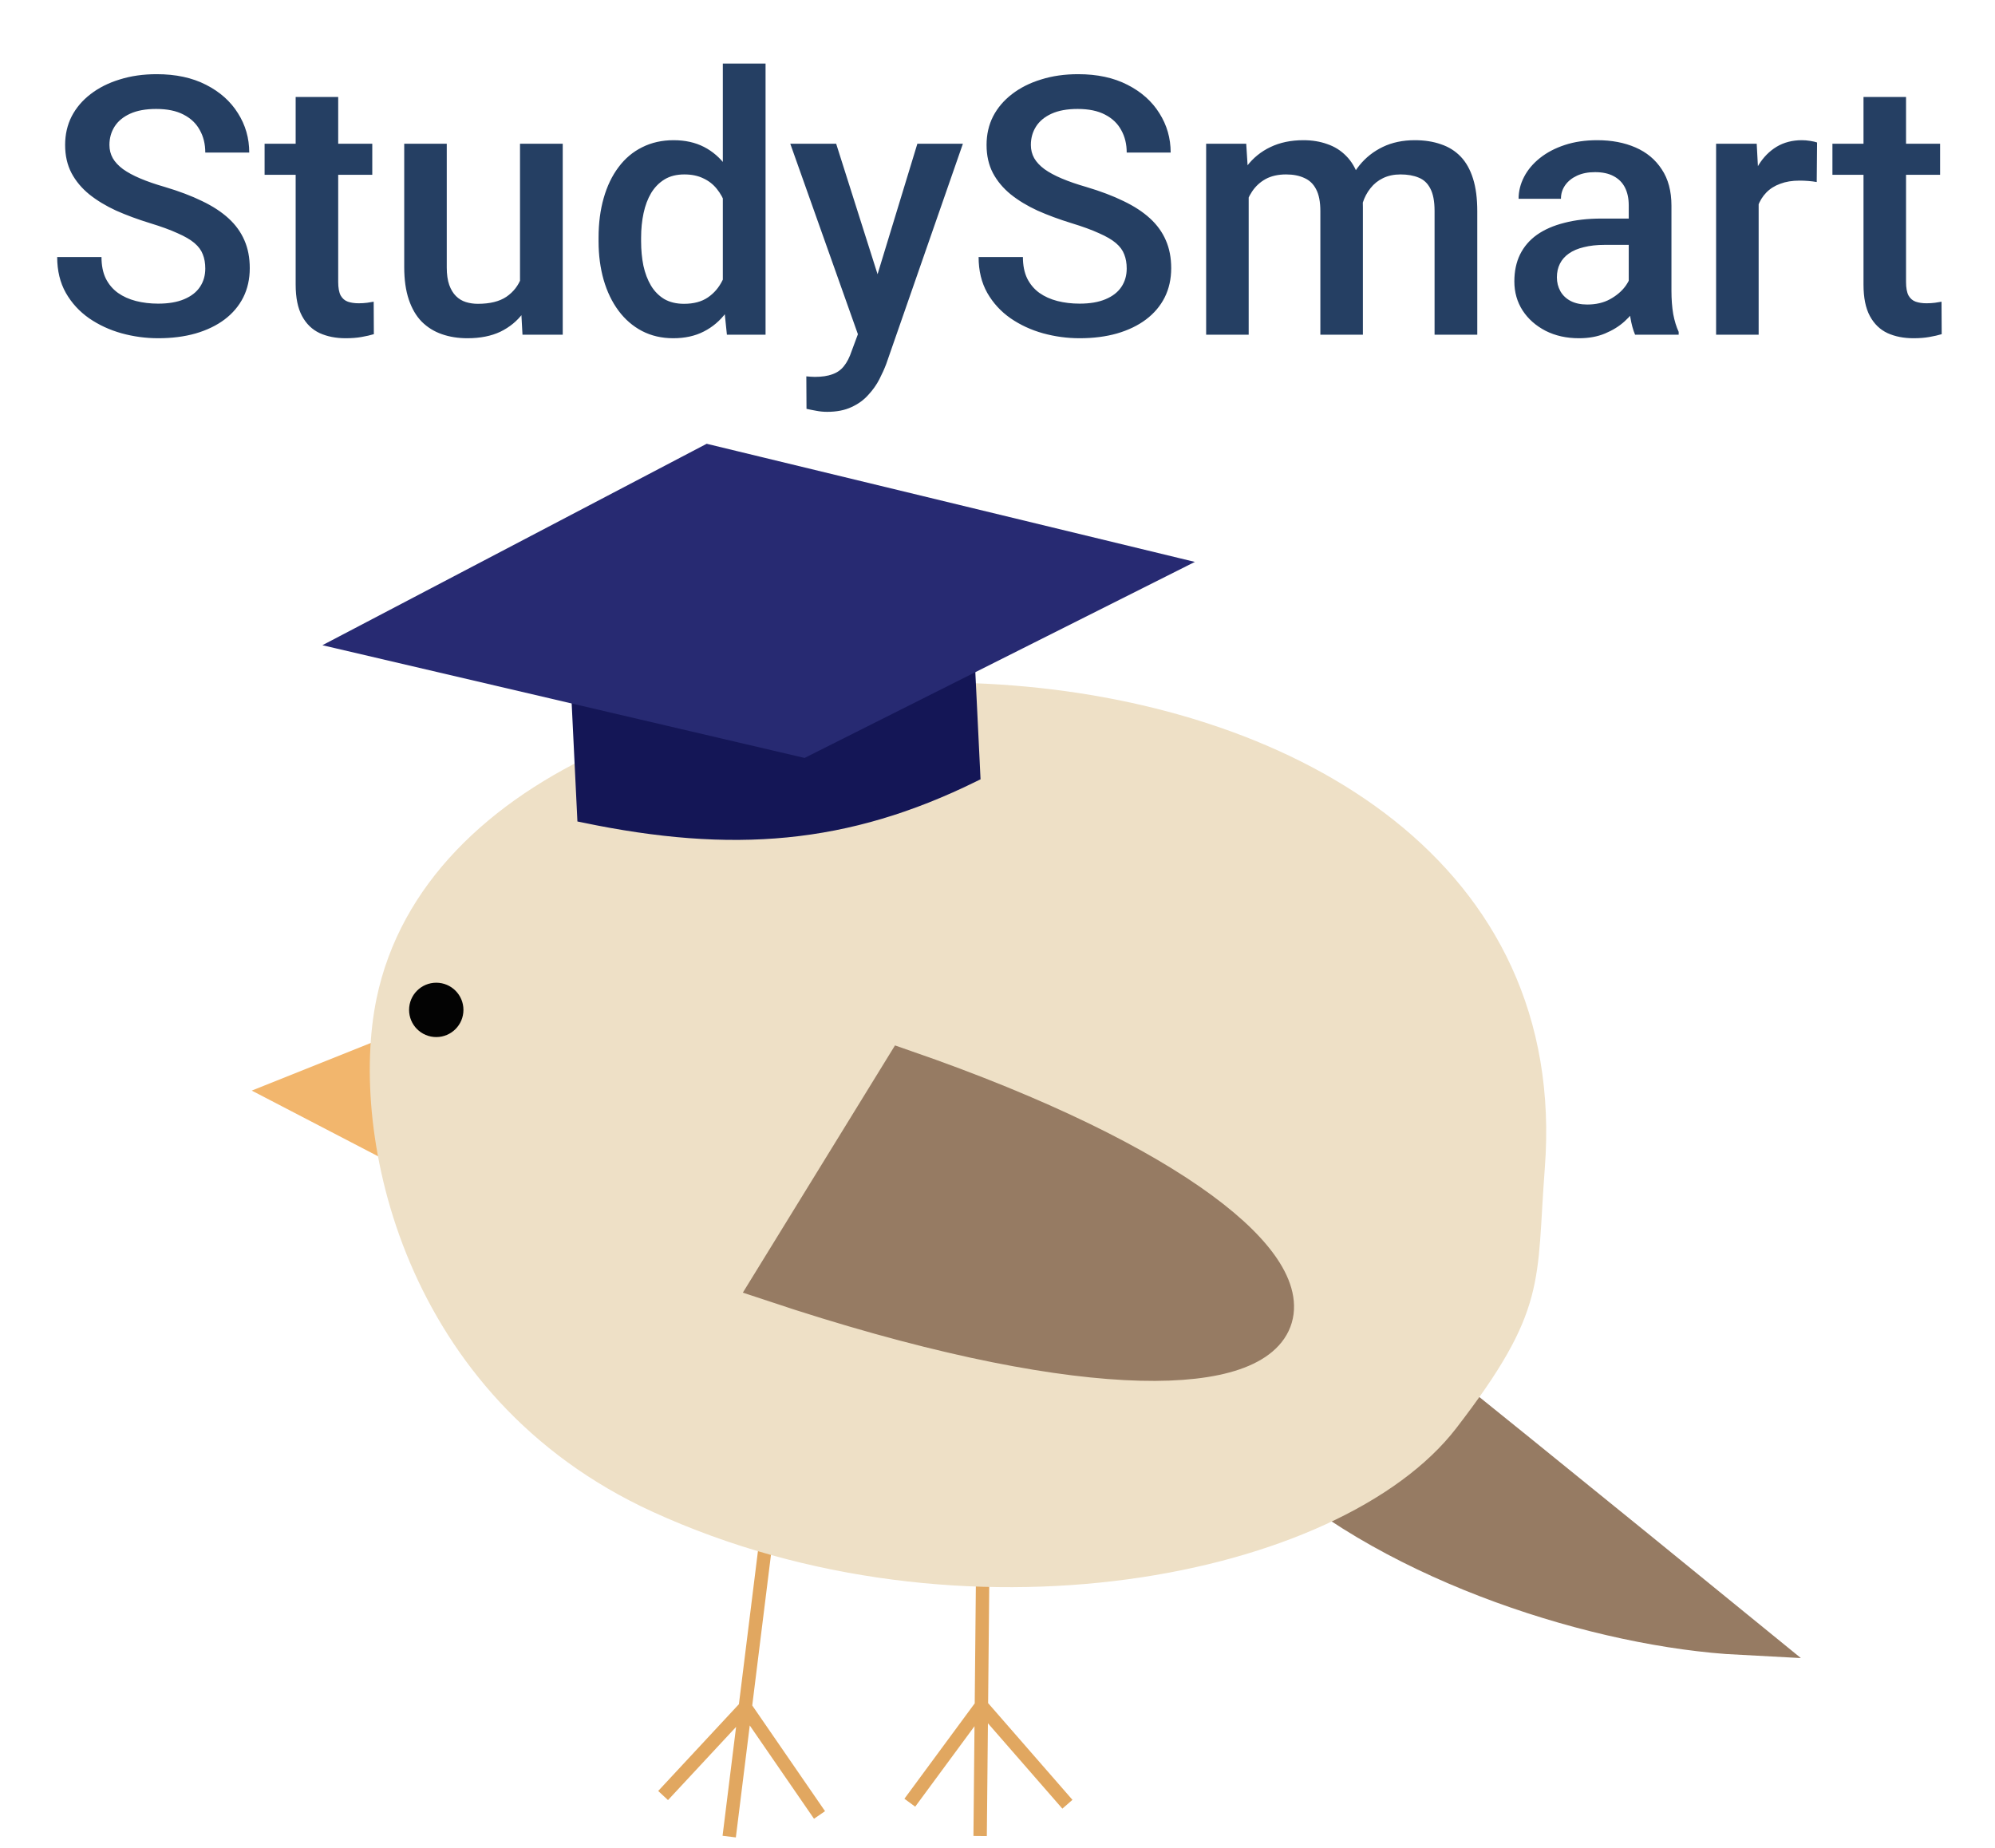
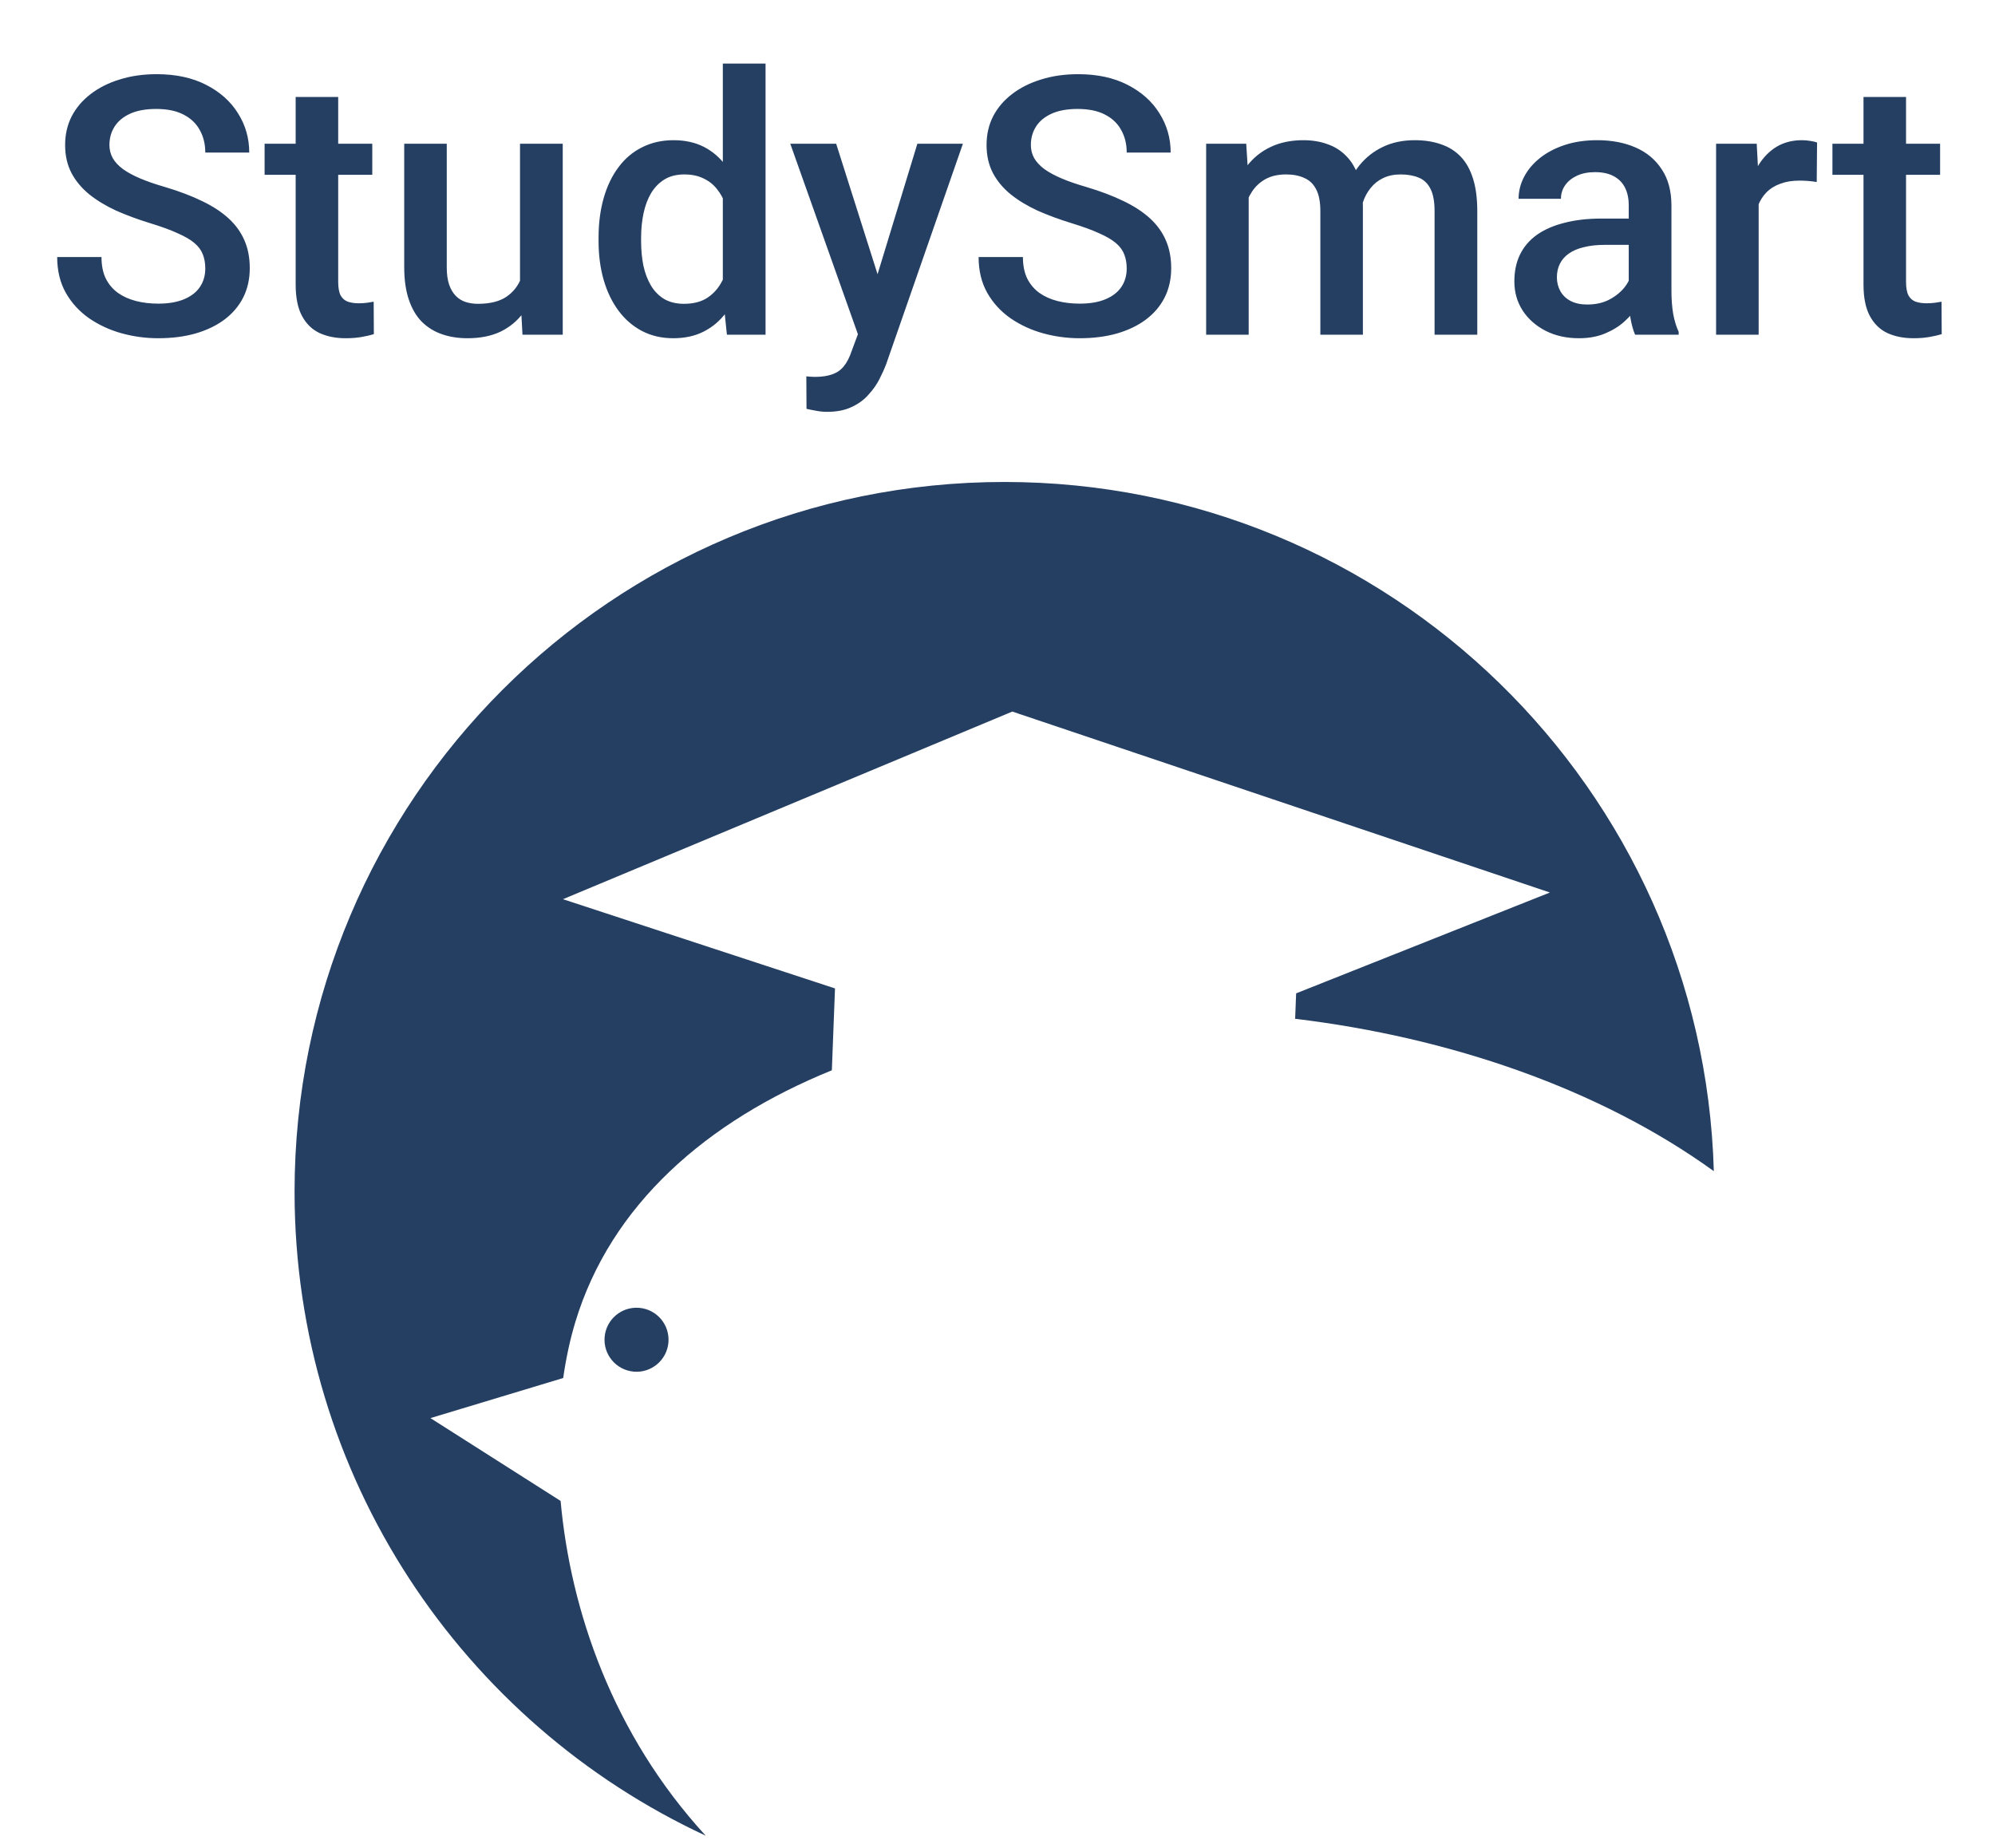
<svg xmlns="http://www.w3.org/2000/svg" width="149" height="138" viewBox="0 0 149 138" fill="none">
  <path d="M15.332 20.056C15.332 19.661 15.271 19.309 15.148 19.002C15.033 18.694 14.827 18.413 14.528 18.158C14.229 17.903 13.807 17.657 13.262 17.419C12.726 17.173 12.04 16.923 11.206 16.668C10.291 16.387 9.448 16.075 8.674 15.732C7.91 15.38 7.242 14.976 6.67 14.519C6.099 14.053 5.655 13.521 5.339 12.924C5.022 12.317 4.864 11.619 4.864 10.828C4.864 10.045 5.027 9.334 5.352 8.692C5.686 8.05 6.156 7.497 6.763 7.031C7.378 6.556 8.103 6.191 8.938 5.937C9.773 5.673 10.696 5.541 11.707 5.541C13.13 5.541 14.356 5.805 15.385 6.332C16.422 6.859 17.217 7.567 17.771 8.455C18.334 9.342 18.615 10.322 18.615 11.395H15.332C15.332 10.762 15.196 10.204 14.923 9.72C14.66 9.228 14.255 8.841 13.71 8.56C13.174 8.279 12.493 8.138 11.667 8.138C10.885 8.138 10.234 8.257 9.716 8.494C9.197 8.731 8.811 9.052 8.556 9.457C8.301 9.861 8.173 10.318 8.173 10.828C8.173 11.188 8.257 11.518 8.424 11.816C8.591 12.106 8.846 12.379 9.188 12.634C9.531 12.88 9.962 13.113 10.48 13.332C10.999 13.552 11.61 13.763 12.313 13.965C13.377 14.282 14.304 14.633 15.095 15.02C15.886 15.398 16.545 15.829 17.072 16.312C17.6 16.795 17.995 17.345 18.259 17.96C18.523 18.566 18.654 19.256 18.654 20.03C18.654 20.838 18.492 21.568 18.166 22.218C17.841 22.86 17.375 23.409 16.769 23.866C16.171 24.314 15.451 24.662 14.607 24.908C13.772 25.145 12.84 25.264 11.812 25.264C10.889 25.264 9.979 25.141 9.083 24.895C8.195 24.648 7.387 24.275 6.657 23.774C5.928 23.264 5.348 22.631 4.917 21.875C4.486 21.111 4.271 20.219 4.271 19.199H7.58C7.58 19.823 7.686 20.355 7.896 20.794C8.116 21.234 8.419 21.594 8.806 21.875C9.193 22.148 9.641 22.35 10.151 22.482C10.669 22.614 11.223 22.68 11.812 22.68C12.585 22.68 13.231 22.57 13.75 22.35C14.277 22.13 14.673 21.823 14.937 21.427C15.2 21.032 15.332 20.575 15.332 20.056ZM27.804 10.735V13.056H19.762V10.735H27.804ZM22.082 7.242H25.259V21.058C25.259 21.498 25.321 21.836 25.444 22.073C25.576 22.302 25.756 22.456 25.984 22.535C26.213 22.614 26.481 22.653 26.789 22.653C27.008 22.653 27.219 22.64 27.421 22.614C27.623 22.587 27.786 22.561 27.909 22.535L27.922 24.96C27.659 25.04 27.351 25.11 27 25.171C26.657 25.233 26.261 25.264 25.813 25.264C25.084 25.264 24.438 25.136 23.875 24.881C23.312 24.618 22.873 24.191 22.557 23.602C22.24 23.014 22.082 22.231 22.082 21.256V7.242ZM38.838 21.638V10.735H42.029V25H39.023L38.838 21.638ZM39.287 18.672L40.355 18.645C40.355 19.604 40.249 20.487 40.038 21.295C39.827 22.095 39.502 22.794 39.062 23.392C38.623 23.98 38.06 24.442 37.375 24.776C36.69 25.101 35.868 25.264 34.91 25.264C34.215 25.264 33.578 25.163 32.998 24.96C32.418 24.758 31.917 24.446 31.495 24.024C31.082 23.602 30.761 23.053 30.533 22.377C30.304 21.7 30.19 20.891 30.19 19.951V10.735H33.367V19.977C33.367 20.496 33.429 20.931 33.552 21.282C33.675 21.625 33.842 21.902 34.053 22.113C34.264 22.324 34.51 22.473 34.791 22.561C35.072 22.649 35.371 22.693 35.688 22.693C36.593 22.693 37.305 22.517 37.823 22.166C38.351 21.805 38.724 21.322 38.944 20.715C39.172 20.109 39.287 19.428 39.287 18.672ZM53.986 22.047V4.75H57.177V25H54.29L53.986 22.047ZM44.705 18.026V17.749C44.705 16.668 44.833 15.684 45.087 14.796C45.342 13.899 45.711 13.13 46.195 12.489C46.678 11.838 47.267 11.342 47.961 10.999C48.656 10.648 49.438 10.472 50.308 10.472C51.169 10.472 51.925 10.639 52.576 10.973C53.226 11.307 53.78 11.786 54.237 12.41C54.694 13.025 55.059 13.763 55.331 14.624C55.603 15.477 55.797 16.426 55.911 17.472V18.355C55.797 19.375 55.603 20.307 55.331 21.15C55.059 21.994 54.694 22.724 54.237 23.339C53.78 23.954 53.222 24.429 52.562 24.763C51.912 25.097 51.152 25.264 50.282 25.264C49.42 25.264 48.643 25.084 47.948 24.723C47.263 24.363 46.678 23.857 46.195 23.207C45.711 22.557 45.342 21.792 45.087 20.913C44.833 20.025 44.705 19.063 44.705 18.026ZM47.882 17.749V18.026C47.882 18.676 47.94 19.283 48.054 19.845C48.177 20.408 48.366 20.904 48.621 21.335C48.876 21.757 49.205 22.091 49.609 22.337C50.023 22.574 50.515 22.693 51.086 22.693C51.807 22.693 52.4 22.535 52.866 22.218C53.331 21.902 53.696 21.476 53.96 20.939C54.232 20.395 54.417 19.788 54.514 19.12V16.734C54.461 16.215 54.351 15.732 54.184 15.284C54.026 14.835 53.81 14.444 53.538 14.11C53.266 13.768 52.927 13.504 52.523 13.319C52.127 13.126 51.657 13.029 51.112 13.029C50.532 13.029 50.04 13.152 49.636 13.398C49.231 13.645 48.898 13.983 48.634 14.414C48.379 14.844 48.19 15.345 48.067 15.916C47.944 16.488 47.882 17.099 47.882 17.749ZM64.639 23.444L68.515 10.735H71.916L66.194 27.175C66.062 27.527 65.891 27.909 65.68 28.322C65.469 28.735 65.192 29.127 64.85 29.496C64.516 29.873 64.098 30.177 63.597 30.405C63.096 30.643 62.49 30.761 61.778 30.761C61.497 30.761 61.224 30.735 60.96 30.682C60.706 30.638 60.464 30.59 60.235 30.537L60.222 28.111C60.31 28.12 60.416 28.129 60.539 28.138C60.67 28.146 60.776 28.151 60.855 28.151C61.382 28.151 61.822 28.085 62.173 27.953C62.525 27.83 62.81 27.628 63.03 27.347C63.259 27.065 63.452 26.688 63.61 26.213L64.639 23.444ZM62.45 10.735L65.838 21.414L66.405 24.763L64.204 25.33L59.023 10.735H62.45ZM84.15 20.056C84.15 19.661 84.089 19.309 83.966 19.002C83.852 18.694 83.645 18.413 83.346 18.158C83.047 17.903 82.626 17.657 82.081 17.419C81.544 17.173 80.859 16.923 80.024 16.668C79.11 16.387 78.266 16.075 77.493 15.732C76.728 15.38 76.06 14.976 75.489 14.519C74.918 14.053 74.474 13.521 74.157 12.924C73.841 12.317 73.683 11.619 73.683 10.828C73.683 10.045 73.845 9.334 74.17 8.692C74.504 8.05 74.975 7.497 75.581 7.031C76.196 6.556 76.921 6.191 77.756 5.937C78.591 5.673 79.514 5.541 80.525 5.541C81.949 5.541 83.175 5.805 84.203 6.332C85.24 6.859 86.036 7.567 86.589 8.455C87.152 9.342 87.433 10.322 87.433 11.395H84.15C84.15 10.762 84.014 10.204 83.742 9.72C83.478 9.228 83.074 8.841 82.529 8.56C81.993 8.279 81.311 8.138 80.485 8.138C79.703 8.138 79.053 8.257 78.534 8.494C78.016 8.731 77.629 9.052 77.374 9.457C77.119 9.861 76.992 10.318 76.992 10.828C76.992 11.188 77.075 11.518 77.242 11.816C77.409 12.106 77.664 12.379 78.007 12.634C78.35 12.88 78.78 13.113 79.299 13.332C79.817 13.552 80.428 13.763 81.131 13.965C82.195 14.282 83.122 14.633 83.913 15.02C84.704 15.398 85.363 15.829 85.891 16.312C86.418 16.795 86.814 17.345 87.077 17.96C87.341 18.566 87.473 19.256 87.473 20.03C87.473 20.838 87.31 21.568 86.985 22.218C86.66 22.86 86.194 23.409 85.587 23.866C84.99 24.314 84.269 24.662 83.425 24.908C82.59 25.145 81.659 25.264 80.63 25.264C79.707 25.264 78.798 25.141 77.901 24.895C77.014 24.648 76.205 24.275 75.476 23.774C74.746 23.264 74.166 22.631 73.735 21.875C73.305 21.111 73.089 20.219 73.089 19.199H76.398C76.398 19.823 76.504 20.355 76.715 20.794C76.935 21.234 77.238 21.594 77.624 21.875C78.011 22.148 78.46 22.35 78.969 22.482C79.488 22.614 80.041 22.68 80.63 22.68C81.404 22.68 82.05 22.57 82.568 22.35C83.096 22.13 83.491 21.823 83.755 21.427C84.019 21.032 84.15 20.575 84.15 20.056ZM93.26 13.636V25H90.083V10.735H93.076L93.26 13.636ZM92.746 17.34L91.665 17.327C91.665 16.343 91.788 15.433 92.034 14.598C92.28 13.763 92.641 13.038 93.115 12.423C93.59 11.799 94.179 11.32 94.882 10.986C95.594 10.643 96.415 10.472 97.347 10.472C97.998 10.472 98.591 10.568 99.127 10.762C99.672 10.946 100.142 11.241 100.538 11.645C100.942 12.049 101.25 12.568 101.46 13.201C101.68 13.834 101.79 14.598 101.79 15.495V25H98.613V15.771C98.613 15.077 98.507 14.532 98.296 14.137C98.094 13.741 97.8 13.46 97.413 13.293C97.035 13.117 96.582 13.029 96.055 13.029C95.457 13.029 94.948 13.144 94.526 13.372C94.113 13.601 93.774 13.913 93.511 14.308C93.247 14.704 93.054 15.161 92.931 15.679C92.808 16.198 92.746 16.752 92.746 17.34ZM101.592 16.497L100.103 16.826C100.103 15.965 100.221 15.152 100.458 14.387C100.705 13.614 101.061 12.937 101.526 12.357C102.001 11.768 102.585 11.307 103.28 10.973C103.974 10.639 104.77 10.472 105.666 10.472C106.396 10.472 107.046 10.573 107.617 10.775C108.197 10.968 108.689 11.276 109.094 11.698C109.498 12.12 109.806 12.669 110.017 13.346C110.228 14.014 110.333 14.822 110.333 15.771V25H107.143V15.758C107.143 15.038 107.037 14.479 106.826 14.084C106.624 13.688 106.334 13.416 105.956 13.267C105.578 13.108 105.125 13.029 104.598 13.029C104.106 13.029 103.671 13.122 103.293 13.306C102.924 13.482 102.612 13.732 102.357 14.058C102.102 14.374 101.909 14.739 101.777 15.152C101.654 15.565 101.592 16.013 101.592 16.497ZM121.645 22.139V15.336C121.645 14.827 121.552 14.387 121.368 14.018C121.183 13.649 120.902 13.363 120.524 13.161C120.155 12.959 119.689 12.858 119.126 12.858C118.608 12.858 118.16 12.946 117.782 13.122C117.404 13.297 117.109 13.535 116.898 13.834C116.688 14.132 116.582 14.471 116.582 14.849H113.418C113.418 14.286 113.554 13.741 113.827 13.214C114.099 12.687 114.495 12.216 115.013 11.803C115.532 11.39 116.151 11.065 116.872 10.828C117.593 10.59 118.401 10.472 119.298 10.472C120.37 10.472 121.319 10.652 122.146 11.012C122.98 11.373 123.635 11.918 124.11 12.647C124.593 13.368 124.835 14.273 124.835 15.363V21.704C124.835 22.355 124.879 22.939 124.967 23.457C125.063 23.967 125.2 24.411 125.375 24.789V25H122.119C121.97 24.657 121.851 24.222 121.763 23.695C121.684 23.159 121.645 22.64 121.645 22.139ZM122.106 16.325L122.132 18.29H119.852C119.263 18.29 118.744 18.347 118.296 18.461C117.848 18.566 117.474 18.725 117.175 18.936C116.876 19.146 116.652 19.401 116.503 19.7C116.354 19.999 116.279 20.337 116.279 20.715C116.279 21.093 116.367 21.44 116.542 21.757C116.718 22.064 116.973 22.306 117.307 22.482C117.65 22.658 118.063 22.746 118.546 22.746C119.197 22.746 119.764 22.614 120.247 22.35C120.739 22.078 121.126 21.748 121.407 21.361C121.688 20.966 121.838 20.592 121.855 20.241L122.884 21.651C122.778 22.012 122.598 22.398 122.343 22.811C122.088 23.225 121.754 23.62 121.341 23.998C120.937 24.367 120.449 24.67 119.878 24.908C119.315 25.145 118.665 25.264 117.927 25.264C116.995 25.264 116.165 25.079 115.435 24.71C114.706 24.332 114.134 23.827 113.721 23.194C113.308 22.552 113.102 21.827 113.102 21.019C113.102 20.263 113.242 19.595 113.523 19.015C113.813 18.426 114.235 17.934 114.789 17.538C115.352 17.143 116.037 16.844 116.846 16.642C117.654 16.431 118.577 16.325 119.614 16.325H122.106ZM131.348 13.451V25H128.17V10.735H131.203L131.348 13.451ZM135.711 10.643L135.685 13.596C135.492 13.561 135.281 13.535 135.052 13.517C134.833 13.499 134.613 13.491 134.393 13.491C133.848 13.491 133.369 13.57 132.956 13.728C132.543 13.877 132.196 14.097 131.915 14.387C131.642 14.668 131.431 15.011 131.282 15.415C131.132 15.82 131.044 16.273 131.018 16.773L130.293 16.826C130.293 15.93 130.381 15.099 130.557 14.335C130.732 13.57 130.996 12.898 131.348 12.317C131.708 11.737 132.156 11.285 132.692 10.96C133.237 10.634 133.866 10.472 134.578 10.472C134.771 10.472 134.978 10.489 135.197 10.524C135.426 10.56 135.597 10.599 135.711 10.643ZM144.9 10.735V13.056H136.858V10.735H144.9ZM139.179 7.242H142.356V21.058C142.356 21.498 142.417 21.836 142.541 22.073C142.672 22.302 142.853 22.456 143.081 22.535C143.31 22.614 143.578 22.653 143.885 22.653C144.105 22.653 144.316 22.64 144.518 22.614C144.72 22.587 144.883 22.561 145.006 22.535L145.019 24.96C144.755 25.04 144.448 25.11 144.096 25.171C143.753 25.233 143.358 25.264 142.91 25.264C142.18 25.264 141.534 25.136 140.972 24.881C140.409 24.618 139.97 24.191 139.653 23.602C139.337 23.014 139.179 22.231 139.179 21.256V7.242Z" fill="#253F63" />
-   <path d="M130 122.111C121.205 114.94 103.454 100.517 102.804 100.192L95.498 108.716C104.428 116.834 119.582 121.57 130 122.111Z" fill="#967B63" stroke="#967B63" stroke-width="3" />
-   <path d="M57.565 112.208L55.663 127.514M54.462 137.182L55.663 127.514M55.663 127.514L49.525 134.114M55.663 127.514L61.207 135.566" stroke="#E1A760" />
-   <path d="M73.446 111.972L73.297 127.396M73.203 137.137L73.297 127.396M73.297 127.396L67.95 134.651M73.297 127.396L79.721 134.765" stroke="#E1A760" />
-   <path d="M20 81.52L30.148 77.461V86.797L20 81.52Z" fill="#F2B66D" stroke="#F2B66D" />
-   <path d="M114.877 87.237C118.327 42.352 35.516 41.542 28.615 74.674C26.538 84.645 30.532 104.03 48.935 112.459C71.938 122.996 99.925 117.322 108.359 106.381C115.107 97.627 114.225 95.719 114.877 87.237Z" fill="#EEE0C6" stroke="#EEE0C6" />
-   <path d="M72.718 57.906C63.193 62.596 54.691 63.253 43.606 60.948L42.955 47.569L72.146 46.148L72.718 57.906Z" fill="#141656" stroke="#141656" />
-   <path d="M60.031 56.085L25.502 48.012L52.845 33.677L87.799 42.136L60.031 56.085Z" fill="#272A72" stroke="#272A72" />
-   <circle cx="32.583" cy="75.432" r="2.03" fill="#030303" />
-   <path d="M67.491 79.897C108.487 94.103 102.804 110.745 57.749 95.727L67.491 79.897Z" fill="#967B63" stroke="#967B63" stroke-width="3" />
+   <path fill-rule="evenodd" clip-rule="evenodd" d="M22 89.011C22 110.321 34.574 128.694 52.708 137.115C45.74 129.526 42.605 120.264 41.87 112.11L32.148 105.923L42.063 102.929C42.278 101.425 42.583 100.029 42.962 98.773C45.604 90.001 52.767 83.744 62.128 79.944L62.364 73.829L42.046 67.164L75.606 53.149L115.757 66.665L96.804 74.197L96.73 76.097C108.226 77.479 119.441 81.293 128 87.479C127.189 58.91 103.776 36 75.011 36C45.734 36 22 59.734 22 89.011Z" fill="#253F63" />
+   <circle cx="47.54" cy="100.07" r="2.391" transform="rotate(5 47.5402 100.07)" fill="#253F63" />
</svg>
